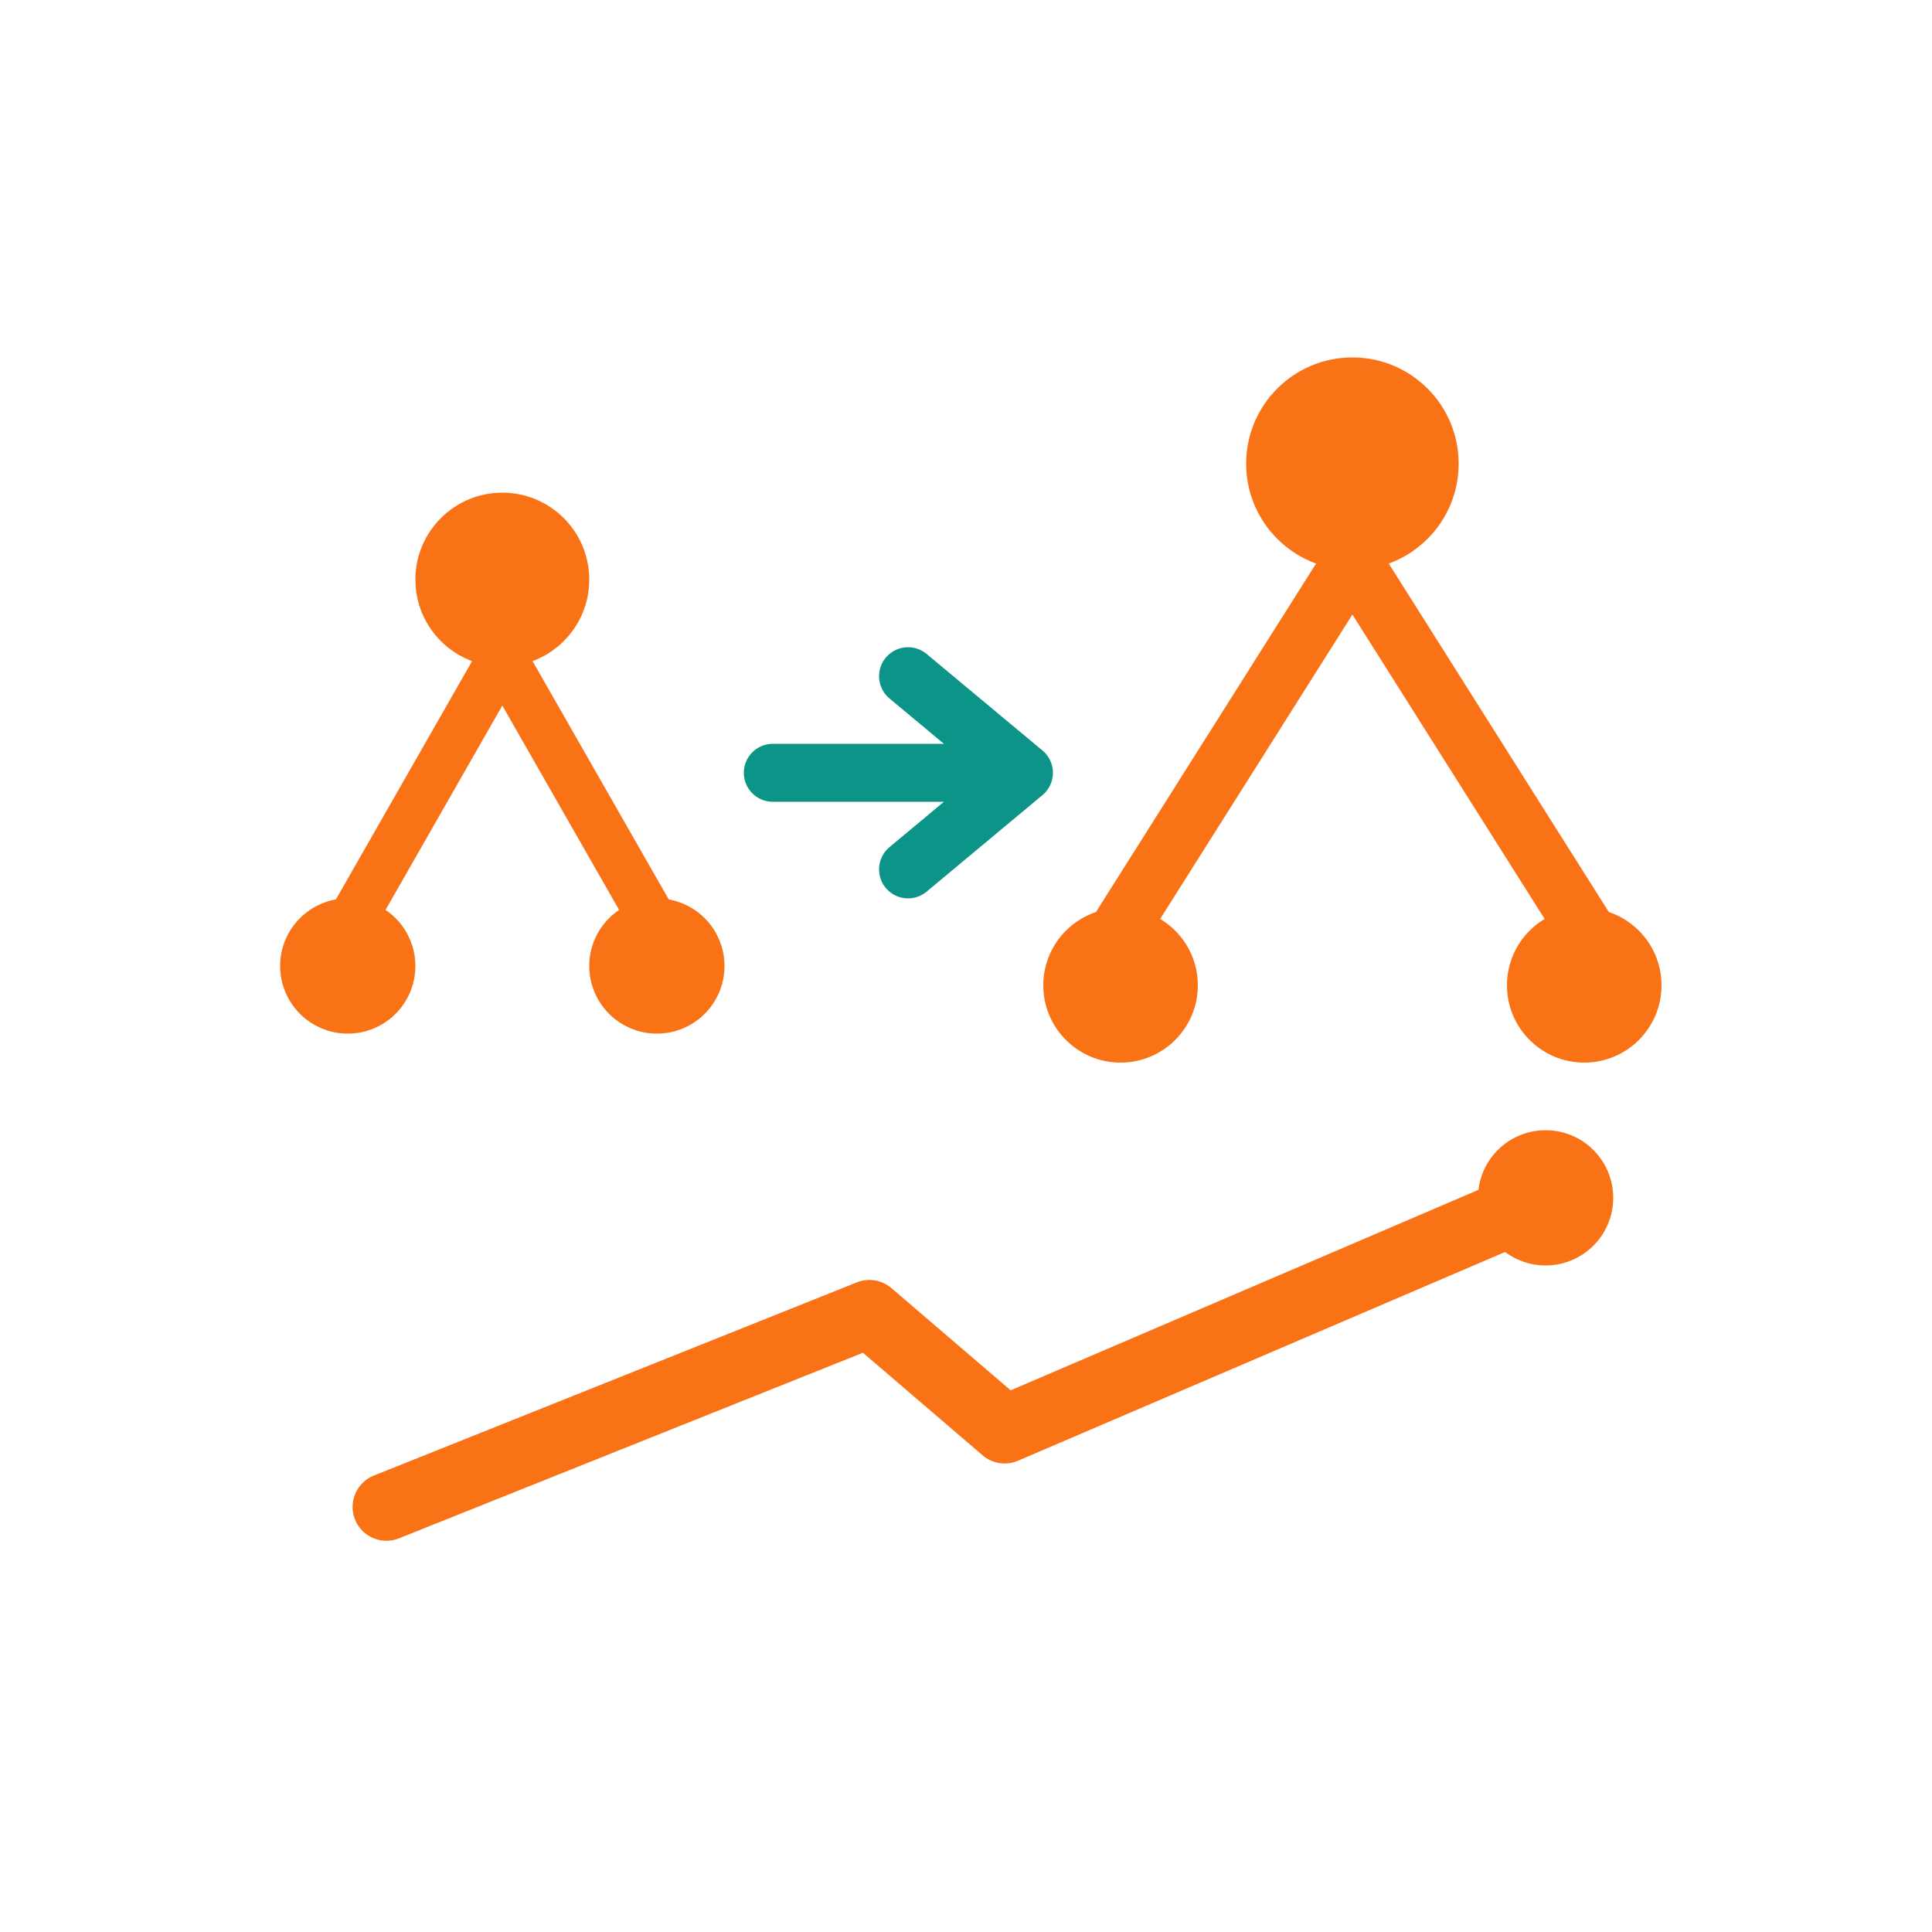
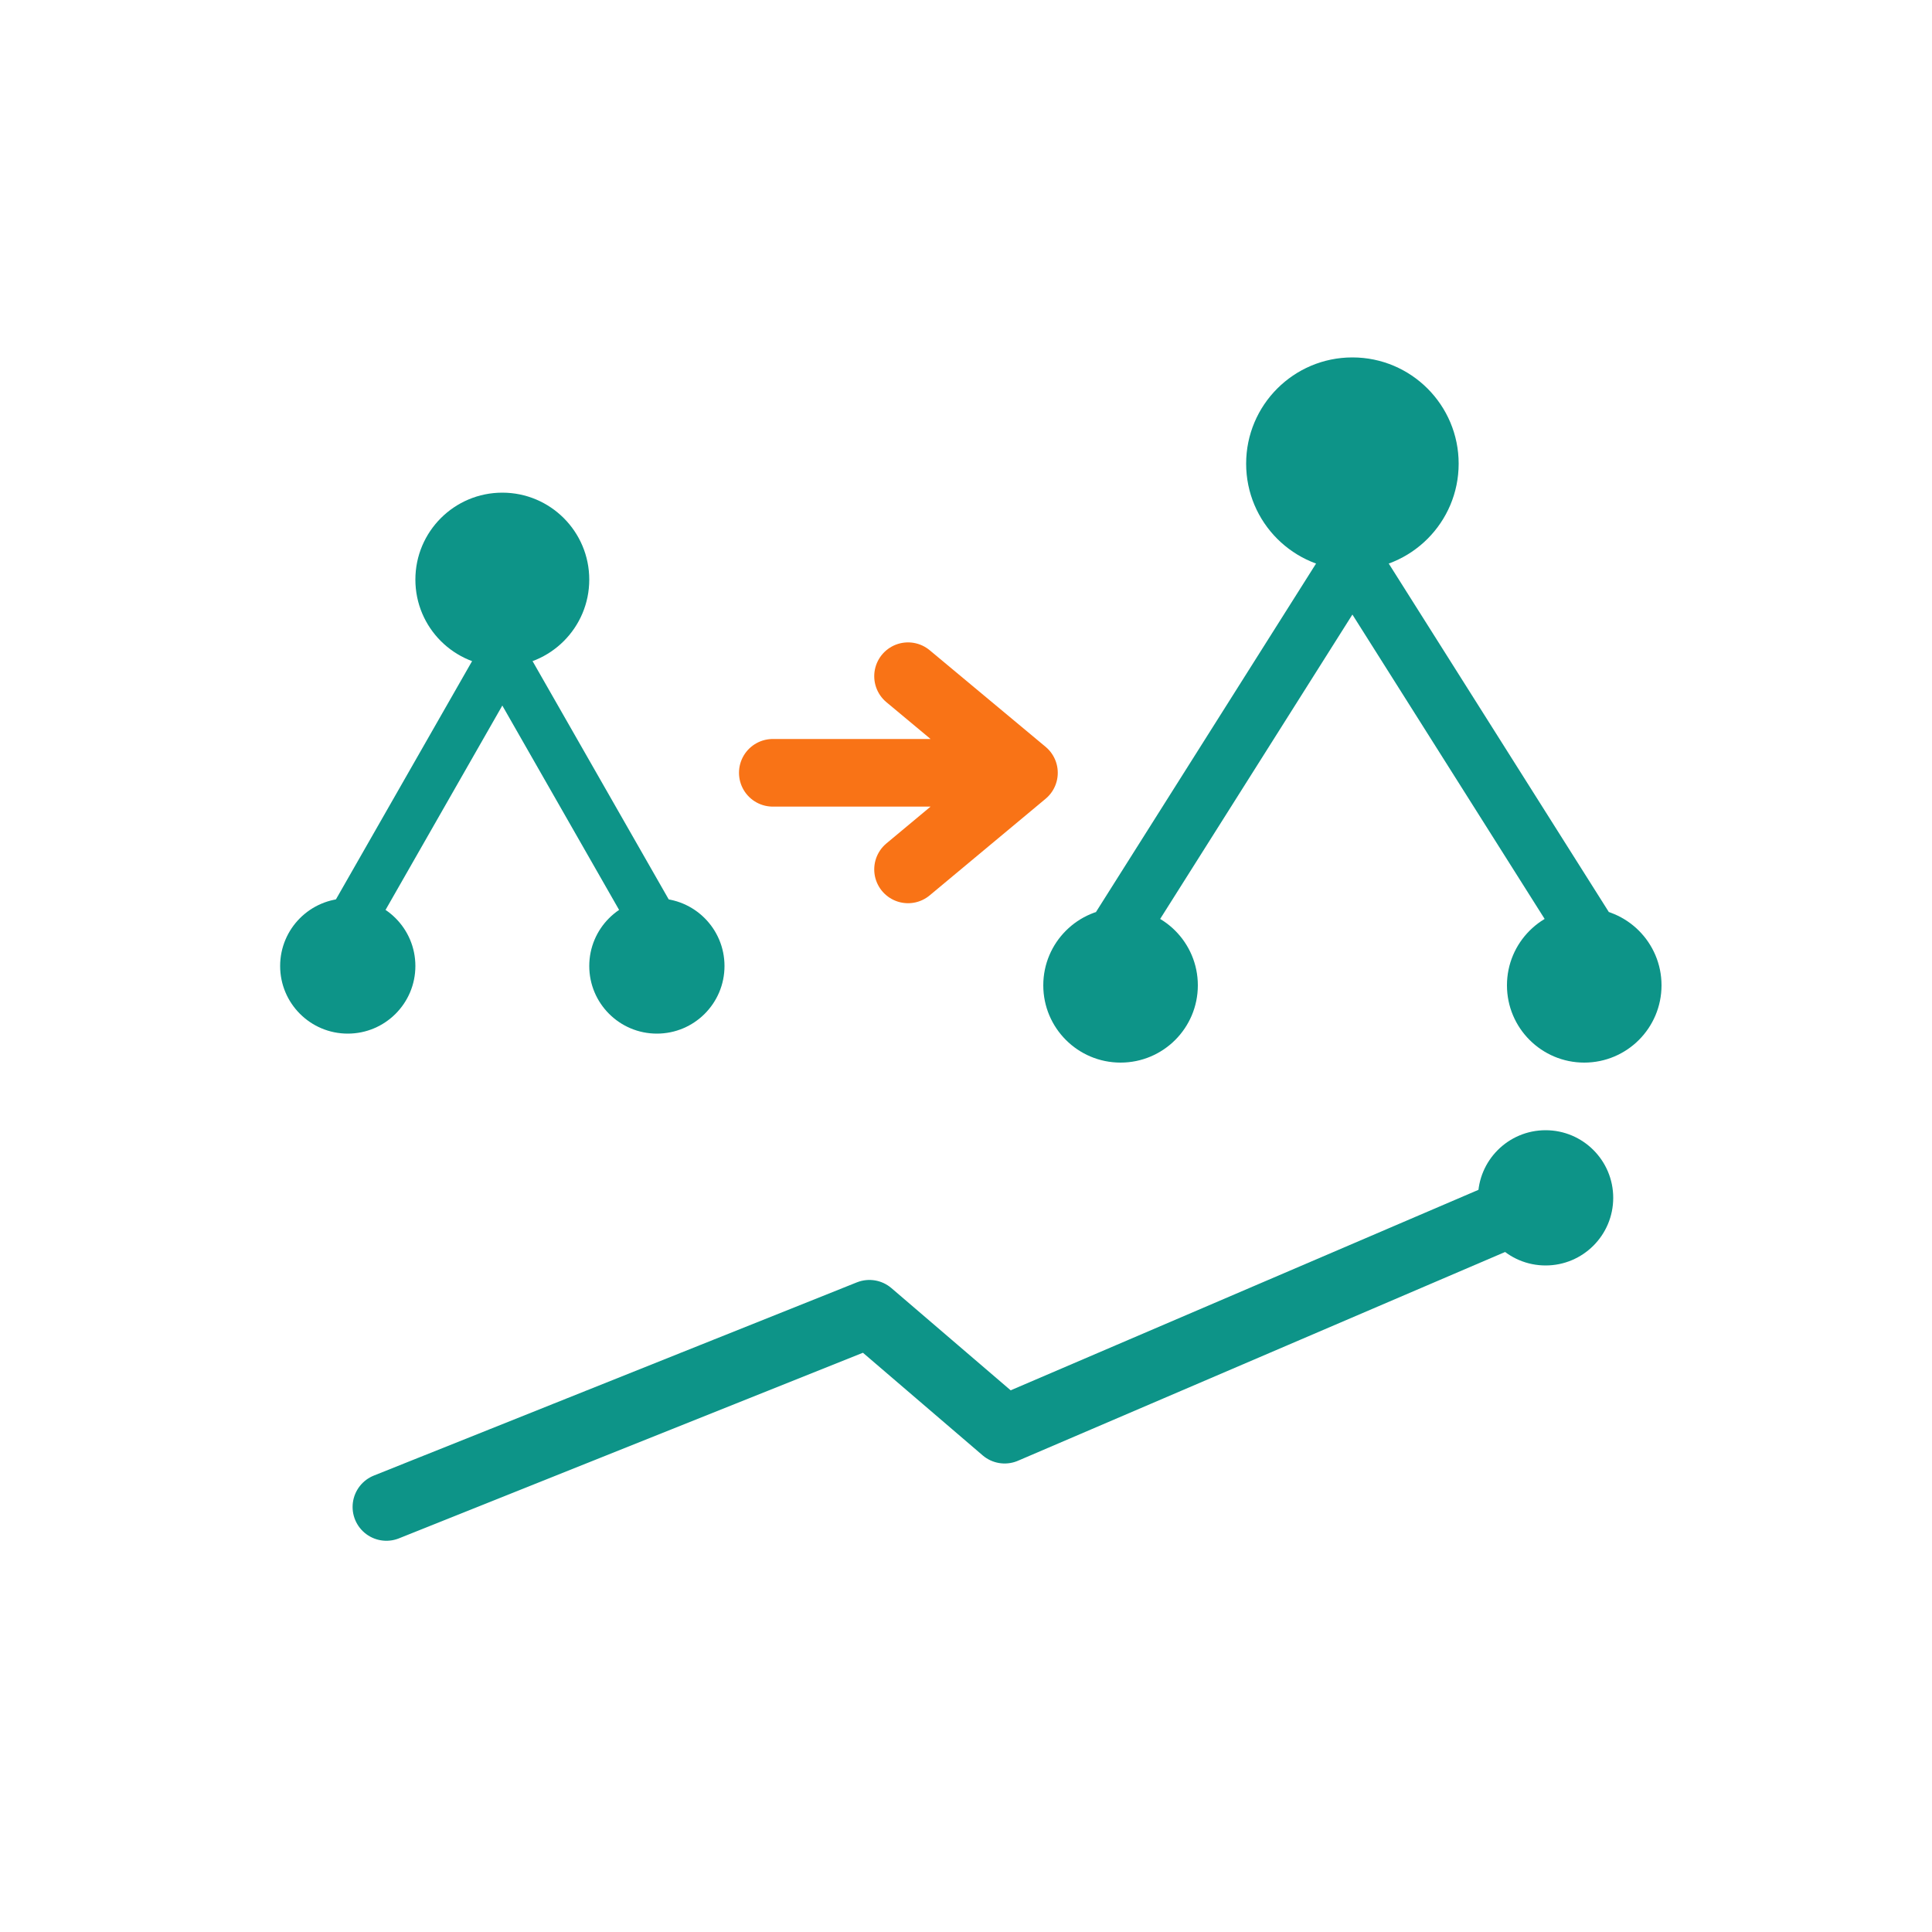
<svg xmlns="http://www.w3.org/2000/svg" viewBox="0 0 100 100" width="100" height="100">
-   <circle cx="26" cy="30" r="4.5" fill="#f97316" />
-   <line x1="26" y1="34" x2="18" y2="48" stroke="#f97316" stroke-width="2.5" />
-   <line x1="26" y1="34" x2="34" y2="48" stroke="#f97316" stroke-width="2.5" />
-   <circle cx="18" cy="50" r="3.5" fill="#f97316" />
-   <circle cx="34" cy="50" r="3.5" fill="#f97316" />
-   <path d="M 40 40 L 52 40 M 47 35 L 53 40 L 47 45" fill="none" stroke="#0d9488" stroke-width="3" stroke-linecap="round" stroke-linejoin="round" />
-   <circle cx="70" cy="24" r="5.5" fill="#f97316" />
-   <line x1="70" y1="29" x2="58" y2="48" stroke="#f97316" stroke-width="3" />
-   <line x1="70" y1="29" x2="82" y2="48" stroke="#f97316" stroke-width="3" />
-   <circle cx="58" cy="51" r="4" fill="#f97316" />
-   <circle cx="82" cy="51" r="4" fill="#f97316" />
-   <path d="M 20 78 L 45 68 L 52 74 L 80 62" fill="none" stroke="#f97316" stroke-width="3.5" stroke-linecap="round" stroke-linejoin="round" />
-   <circle cx="80" cy="62" r="3.5" fill="#f97316" />
+   <circle cx="26" cy="30" r="4.5" fill="#0D9488" />
+   <line x1="26" y1="34" x2="18" y2="48" stroke="#0D9488" stroke-width="2.5" />
+   <line x1="26" y1="34" x2="34" y2="48" stroke="#0D9488" stroke-width="2.5" />
+   <circle cx="18" cy="50" r="3.5" fill="#0D9488" />
+   <circle cx="34" cy="50" r="3.5" fill="#0D9488" />
+   <path d="M 40 40 L 52 40 M 47 35 L 53 40 L 47 45" fill="none" stroke="#F97316" stroke-width="3.5" stroke-linecap="round" stroke-linejoin="round" />
+   <circle cx="70" cy="24" r="5.5" fill="#0D9488" />
+   <line x1="70" y1="29" x2="58" y2="48" stroke="#0D9488" stroke-width="3" />
+   <line x1="70" y1="29" x2="82" y2="48" stroke="#0D9488" stroke-width="3" />
+   <circle cx="58" cy="51" r="4" fill="#0D9488" />
+   <circle cx="82" cy="51" r="4" fill="#0D9488" />
+   <path d="M 20 78 L 45 68 L 52 74 L 80 62" fill="none" stroke="#0D9488" stroke-width="3.5" stroke-linecap="round" stroke-linejoin="round" />
+   <circle cx="80" cy="62" r="3.5" fill="#0D9488" />
</svg>
